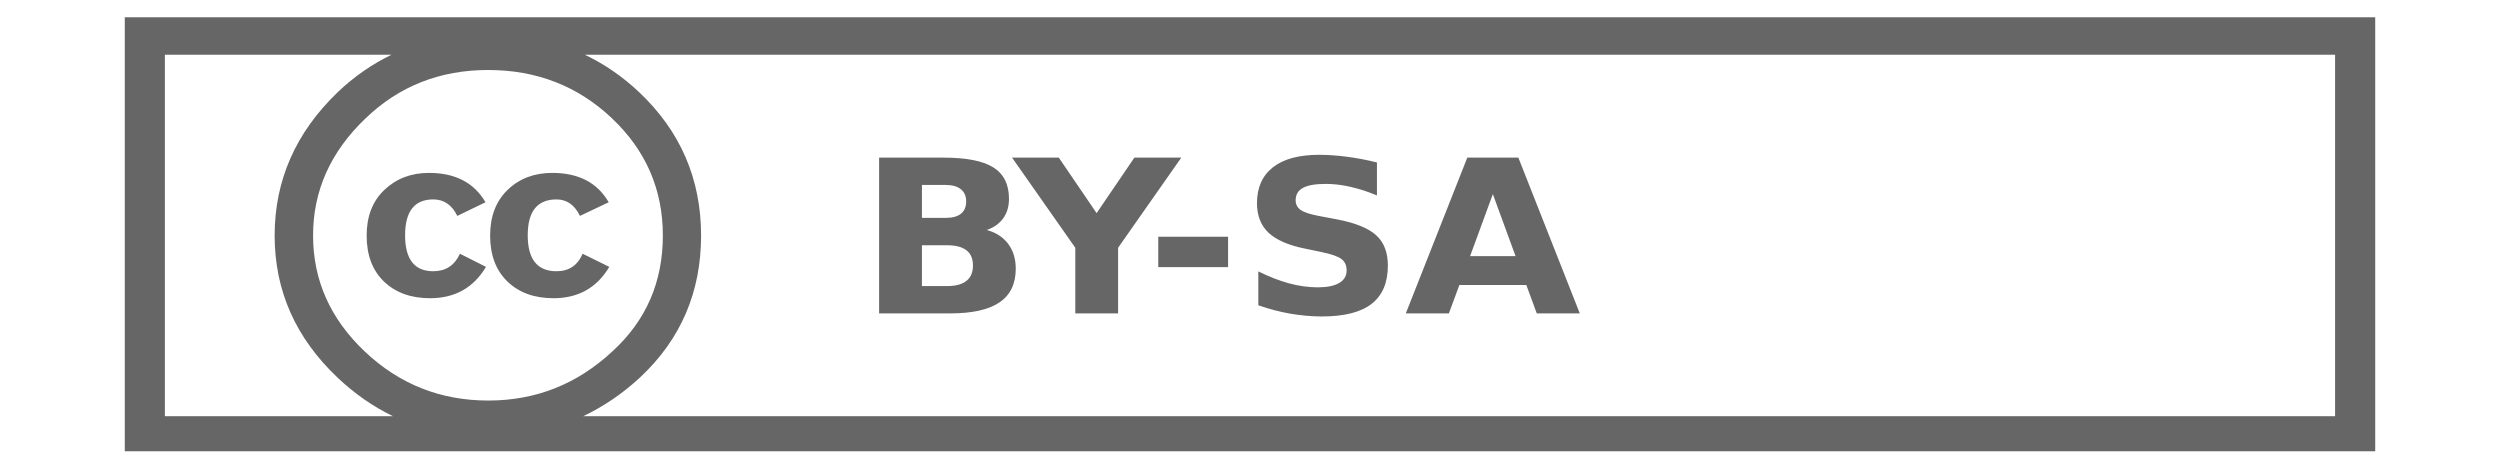
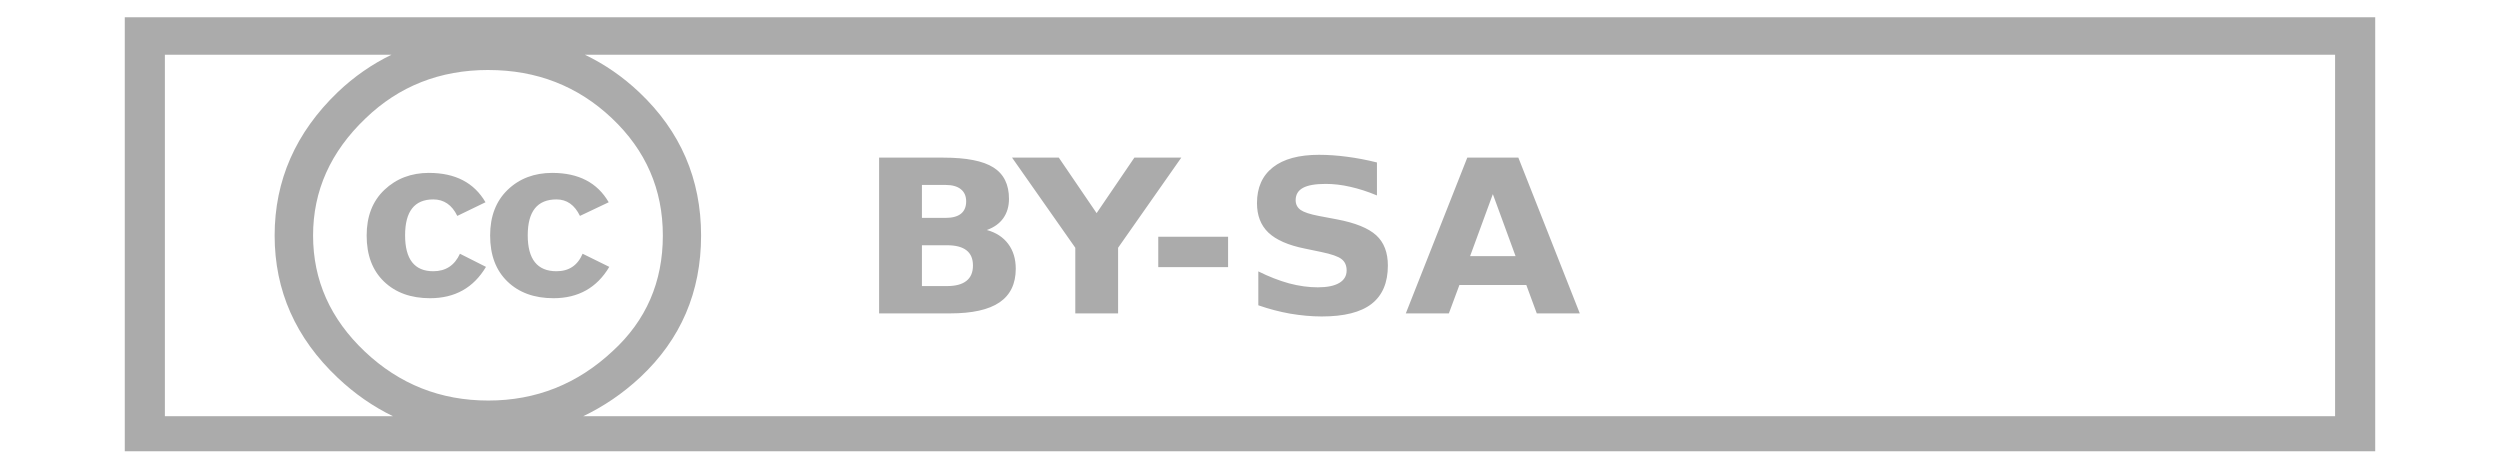
<svg xmlns="http://www.w3.org/2000/svg" width="128.45" height="24.073" id="svg2" version="1.1" viewBox="0 0 128.45 24.073">
  <defs id="defs4" />
  <g id="layer1" transform="translate(-457.1473,-483.285)">
-     <path style="color:#000000;font-style:normal;font-variant:normal;font-weight:normal;font-stretch:normal;font-size:medium;line-height:normal;font-family:sans-serif;text-indent:0;text-align:start;text-decoration:none;text-decoration-line:none;text-decoration-style:solid;text-decoration-color:#000000;letter-spacing:normal;word-spacing:normal;text-transform:none;direction:ltr;block-progression:tb;writing-mode:lr-tb;baseline-shift:baseline;text-anchor:start;clip-rule:nonzero;display:inline;overflow:visible;visibility:visible;opacity:1;isolation:auto;color-interpolation:sRGB;color-interpolation-filters:linearRGB;fill:#666666;fill-opacity:1;fill-rule:nonzero;stroke:none;stroke-width:0.242;stroke-linecap:butt;stroke-linejoin:miter;stroke-miterlimit:4;stroke-dasharray:none;stroke-dashoffset:0;stroke-opacity:1;color-rendering:auto;image-rendering:auto;shape-rendering:auto;text-rendering:auto;enable-background:accumulate" d="m 463.558,484.172 0,0.741 0,21.558 115.628,0 0,-22.299 -115.628,0 z m 2.061,1.925 11.644,0 c -0.996,0.482 -1.92,1.12 -2.766,1.926 -2.157,2.074 -3.239,4.529 -3.239,7.363 0,2.835 1.082,5.268 3.239,7.307 0.878,0.83 1.826,1.485 2.84,1.977 l -11.718,0 0,-18.573 z m 21.578,0 89.927,0 0,18.573 -90.012,0 c 1.044,-0.498 2.025,-1.158 2.933,-2.003 2.084,-1.953 3.124,-4.378 3.124,-7.281 0,-2.903 -1.06,-5.359 -3.181,-7.363 -0.852,-0.806 -1.785,-1.444 -2.791,-1.926 z m -4.962,0.785 c 2.487,0 4.602,0.825 6.349,2.476 1.747,1.651 2.62,3.66 2.62,6.028 -2e-5,2.386 -0.859,4.366 -2.578,5.939 -1.811,1.694 -3.94,2.54 -6.391,2.54 -2.451,0 -4.565,-0.837 -6.34,-2.514 -1.774,-1.676 -2.662,-3.666 -2.662,-5.965 0,-2.3 0.898,-4.302 2.691,-6.014 1.719,-1.659 3.823,-2.491 6.311,-2.491 z m 42.682,4.357 c -1.028,0 -1.817,0.212 -2.365,0.641 -0.548,0.429 -0.821,1.044 -0.821,1.841 0,0.636 0.194,1.14 0.586,1.515 0.396,0.375 1.021,0.65 1.874,0.821 l 0.85,0.177 c 0.518,0.108 0.865,0.228 1.036,0.364 0.175,0.136 0.26,0.331 0.26,0.581 0,0.279 -0.125,0.494 -0.381,0.645 -0.255,0.15 -0.622,0.224 -1.102,0.224 -0.472,0 -0.966,-0.068 -1.477,-0.204 -0.506,-0.139 -1.032,-0.344 -1.577,-0.615 l 0,1.742 c 0.545,0.19 1.092,0.333 1.637,0.43 0.545,0.091 1.083,0.144 1.624,0.144 1.146,0 1.999,-0.214 2.554,-0.643 0.56,-0.433 0.841,-1.091 0.841,-1.974 -10e-6,-0.672 -0.199,-1.19 -0.599,-1.555 -0.4,-0.365 -1.075,-0.639 -2.023,-0.818 l -0.936,-0.177 c -0.446,-0.086 -0.754,-0.188 -0.925,-0.306 -0.168,-0.122 -0.255,-0.287 -0.255,-0.501 0,-0.286 0.127,-0.5 0.379,-0.635 0.251,-0.136 0.64,-0.202 1.165,-0.202 0.396,0 0.816,0.046 1.262,0.149 0.446,0.1 0.903,0.247 1.371,0.444 l 0,-1.695 c -0.529,-0.132 -1.042,-0.229 -1.537,-0.293 -0.495,-0.066 -0.975,-0.1 -1.444,-0.1 z m -22.601,0.144 0,8.004 3.649,0 c 1.135,0 1.982,-0.187 2.538,-0.566 0.556,-0.379 0.834,-0.956 0.834,-1.728 0,-0.504 -0.129,-0.93 -0.388,-1.276 -0.259,-0.347 -0.626,-0.585 -1.098,-0.714 0.369,-0.132 0.651,-0.335 0.845,-0.606 0.194,-0.275 0.293,-0.606 0.293,-0.996 0,-0.74 -0.268,-1.277 -0.801,-1.613 -0.529,-0.336 -1.387,-0.504 -2.571,-0.504 l -3.301,0 z m 6.83,0 3.25,4.632 0,3.372 2.199,0 0,-3.372 3.248,-4.632 -2.411,0 -1.941,2.853 -1.943,-2.853 -2.403,0 z m 23.391,0 -3.159,8.004 2.212,0 0.541,-1.457 3.439,0 0.537,1.457 2.21,0 -3.157,-8.004 -2.624,0 z m -53.348,0.785 c -0.913,0 -1.677,0.291 -2.289,0.87 -0.612,0.58 -0.914,1.363 -0.914,2.349 0,1.004 0.295,1.79 0.889,2.362 0.593,0.571 1.383,0.858 2.369,0.858 1.278,0 2.234,-0.537 2.873,-1.61 l -1.338,-0.675 c -0.274,0.6 -0.731,0.899 -1.369,0.899 -0.967,0 -1.449,-0.616 -1.449,-1.846 0,-1.23 0.482,-1.844 1.449,-1.844 0.547,0 0.959,0.282 1.233,0.847 l 1.449,-0.701 c -0.585,-1.005 -1.552,-1.508 -2.902,-1.508 z m 6.34,0 c -0.93,0 -1.697,0.291 -2.298,0.87 -0.601,0.58 -0.901,1.363 -0.901,2.349 0,1.004 0.297,1.79 0.889,2.362 0.592,0.571 1.381,0.858 2.365,0.858 1.276,0 2.232,-0.537 2.869,-1.61 l -1.371,-0.675 c -0.256,0.6 -0.702,0.899 -1.342,0.899 -0.986,0 -1.478,-0.616 -1.478,-1.846 0,-1.23 0.492,-1.844 1.478,-1.844 0.53,0 0.931,0.282 1.205,0.847 l 1.478,-0.701 c -0.583,-1.005 -1.547,-1.508 -2.895,-1.508 z m 18.987,0.619 1.214,0 c 0.347,0 0.609,0.076 0.788,0.222 0.179,0.144 0.271,0.349 0.271,0.625 0,0.278 -0.092,0.493 -0.271,0.635 -0.179,0.142 -0.442,0.211 -0.788,0.211 l -1.214,0 0,-1.693 z m 29.334,0.472 1.167,3.186 -2.336,0 1.169,-3.186 z m -17.191,2.19 0,1.56 3.587,0 0,-1.56 -3.587,0 z m -12.143,0.437 1.291,0 c 0.446,-5e-5 0.779,0.087 1,0.262 0.221,0.171 0.331,0.432 0.331,0.779 0,0.354 -0.114,0.617 -0.339,0.792 -0.221,0.176 -0.551,0.264 -0.992,0.264 l -1.291,0 0,-2.098 z" id="rect3749" />
+     <path style="color:#000000;font-style:normal;font-variant:normal;font-weight:normal;font-stretch:normal;font-size:medium;line-height:normal;font-family:sans-serif;text-indent:0;text-align:start;text-decoration:none;text-decoration-line:none;text-decoration-style:solid;text-decoration-color:#000000;letter-spacing:normal;word-spacing:normal;text-transform:none;direction:ltr;block-progression:tb;writing-mode:lr-tb;baseline-shift:baseline;text-anchor:start;clip-rule:nonzero;display:inline;overflow:visible;visibility:visible;opacity:1;isolation:auto;color-interpolation:sRGB;color-interpolation-filters:linearRGB;fill:#ababab;fill-opacity:1;fill-rule:nonzero;stroke:none;stroke-width:0.242;stroke-linecap:butt;stroke-linejoin:miter;stroke-miterlimit:4;stroke-dasharray:none;stroke-dashoffset:0;stroke-opacity:1;color-rendering:auto;image-rendering:auto;shape-rendering:auto;text-rendering:auto;enable-background:accumulate" d="m 463.558,484.172 0,0.741 0,21.558 115.628,0 0,-22.299 -115.628,0 z m 2.061,1.925 11.644,0 c -0.996,0.482 -1.92,1.12 -2.766,1.926 -2.157,2.074 -3.239,4.529 -3.239,7.363 0,2.835 1.082,5.268 3.239,7.307 0.878,0.83 1.826,1.485 2.84,1.977 l -11.718,0 0,-18.573 z m 21.578,0 89.927,0 0,18.573 -90.012,0 c 1.044,-0.498 2.025,-1.158 2.933,-2.003 2.084,-1.953 3.124,-4.378 3.124,-7.281 0,-2.903 -1.06,-5.359 -3.181,-7.363 -0.852,-0.806 -1.785,-1.444 -2.791,-1.926 z m -4.962,0.785 c 2.487,0 4.602,0.825 6.349,2.476 1.747,1.651 2.62,3.66 2.62,6.028 -2e-5,2.386 -0.859,4.366 -2.578,5.939 -1.811,1.694 -3.94,2.54 -6.391,2.54 -2.451,0 -4.565,-0.837 -6.34,-2.514 -1.774,-1.676 -2.662,-3.666 -2.662,-5.965 0,-2.3 0.898,-4.302 2.691,-6.014 1.719,-1.659 3.823,-2.491 6.311,-2.491 z m 42.682,4.357 c -1.028,0 -1.817,0.212 -2.365,0.641 -0.548,0.429 -0.821,1.044 -0.821,1.841 0,0.636 0.194,1.14 0.586,1.515 0.396,0.375 1.021,0.65 1.874,0.821 l 0.85,0.177 c 0.518,0.108 0.865,0.228 1.036,0.364 0.175,0.136 0.26,0.331 0.26,0.581 0,0.279 -0.125,0.494 -0.381,0.645 -0.255,0.15 -0.622,0.224 -1.102,0.224 -0.472,0 -0.966,-0.068 -1.477,-0.204 -0.506,-0.139 -1.032,-0.344 -1.577,-0.615 l 0,1.742 c 0.545,0.19 1.092,0.333 1.637,0.43 0.545,0.091 1.083,0.144 1.624,0.144 1.146,0 1.999,-0.214 2.554,-0.643 0.56,-0.433 0.841,-1.091 0.841,-1.974 -10e-6,-0.672 -0.199,-1.19 -0.599,-1.555 -0.4,-0.365 -1.075,-0.639 -2.023,-0.818 l -0.936,-0.177 c -0.446,-0.086 -0.754,-0.188 -0.925,-0.306 -0.168,-0.122 -0.255,-0.287 -0.255,-0.501 0,-0.286 0.127,-0.5 0.379,-0.635 0.251,-0.136 0.64,-0.202 1.165,-0.202 0.396,0 0.816,0.046 1.262,0.149 0.446,0.1 0.903,0.247 1.371,0.444 l 0,-1.695 c -0.529,-0.132 -1.042,-0.229 -1.537,-0.293 -0.495,-0.066 -0.975,-0.1 -1.444,-0.1 z m -22.601,0.144 0,8.004 3.649,0 c 1.135,0 1.982,-0.187 2.538,-0.566 0.556,-0.379 0.834,-0.956 0.834,-1.728 0,-0.504 -0.129,-0.93 -0.388,-1.276 -0.259,-0.347 -0.626,-0.585 -1.098,-0.714 0.369,-0.132 0.651,-0.335 0.845,-0.606 0.194,-0.275 0.293,-0.606 0.293,-0.996 0,-0.74 -0.268,-1.277 -0.801,-1.613 -0.529,-0.336 -1.387,-0.504 -2.571,-0.504 l -3.301,0 z m 6.83,0 3.25,4.632 0,3.372 2.199,0 0,-3.372 3.248,-4.632 -2.411,0 -1.941,2.853 -1.943,-2.853 -2.403,0 z m 23.391,0 -3.159,8.004 2.212,0 0.541,-1.457 3.439,0 0.537,1.457 2.21,0 -3.157,-8.004 -2.624,0 z m -53.348,0.785 c -0.913,0 -1.677,0.291 -2.289,0.87 -0.612,0.58 -0.914,1.363 -0.914,2.349 0,1.004 0.295,1.79 0.889,2.362 0.593,0.571 1.383,0.858 2.369,0.858 1.278,0 2.234,-0.537 2.873,-1.61 l -1.338,-0.675 c -0.274,0.6 -0.731,0.899 -1.369,0.899 -0.967,0 -1.449,-0.616 -1.449,-1.846 0,-1.23 0.482,-1.844 1.449,-1.844 0.547,0 0.959,0.282 1.233,0.847 l 1.449,-0.701 c -0.585,-1.005 -1.552,-1.508 -2.902,-1.508 z m 6.34,0 c -0.93,0 -1.697,0.291 -2.298,0.87 -0.601,0.58 -0.901,1.363 -0.901,2.349 0,1.004 0.297,1.79 0.889,2.362 0.592,0.571 1.381,0.858 2.365,0.858 1.276,0 2.232,-0.537 2.869,-1.61 l -1.371,-0.675 c -0.256,0.6 -0.702,0.899 -1.342,0.899 -0.986,0 -1.478,-0.616 -1.478,-1.846 0,-1.23 0.492,-1.844 1.478,-1.844 0.53,0 0.931,0.282 1.205,0.847 l 1.478,-0.701 c -0.583,-1.005 -1.547,-1.508 -2.895,-1.508 z m 18.987,0.619 1.214,0 c 0.347,0 0.609,0.076 0.788,0.222 0.179,0.144 0.271,0.349 0.271,0.625 0,0.278 -0.092,0.493 -0.271,0.635 -0.179,0.142 -0.442,0.211 -0.788,0.211 l -1.214,0 0,-1.693 z m 29.334,0.472 1.167,3.186 -2.336,0 1.169,-3.186 z m -17.191,2.19 0,1.56 3.587,0 0,-1.56 -3.587,0 z m -12.143,0.437 1.291,0 c 0.446,-5e-5 0.779,0.087 1,0.262 0.221,0.171 0.331,0.432 0.331,0.779 0,0.354 -0.114,0.617 -0.339,0.792 -0.221,0.176 -0.551,0.264 -0.992,0.264 l -1.291,0 0,-2.098 z" id="rect3749" />
  </g>
</svg>
